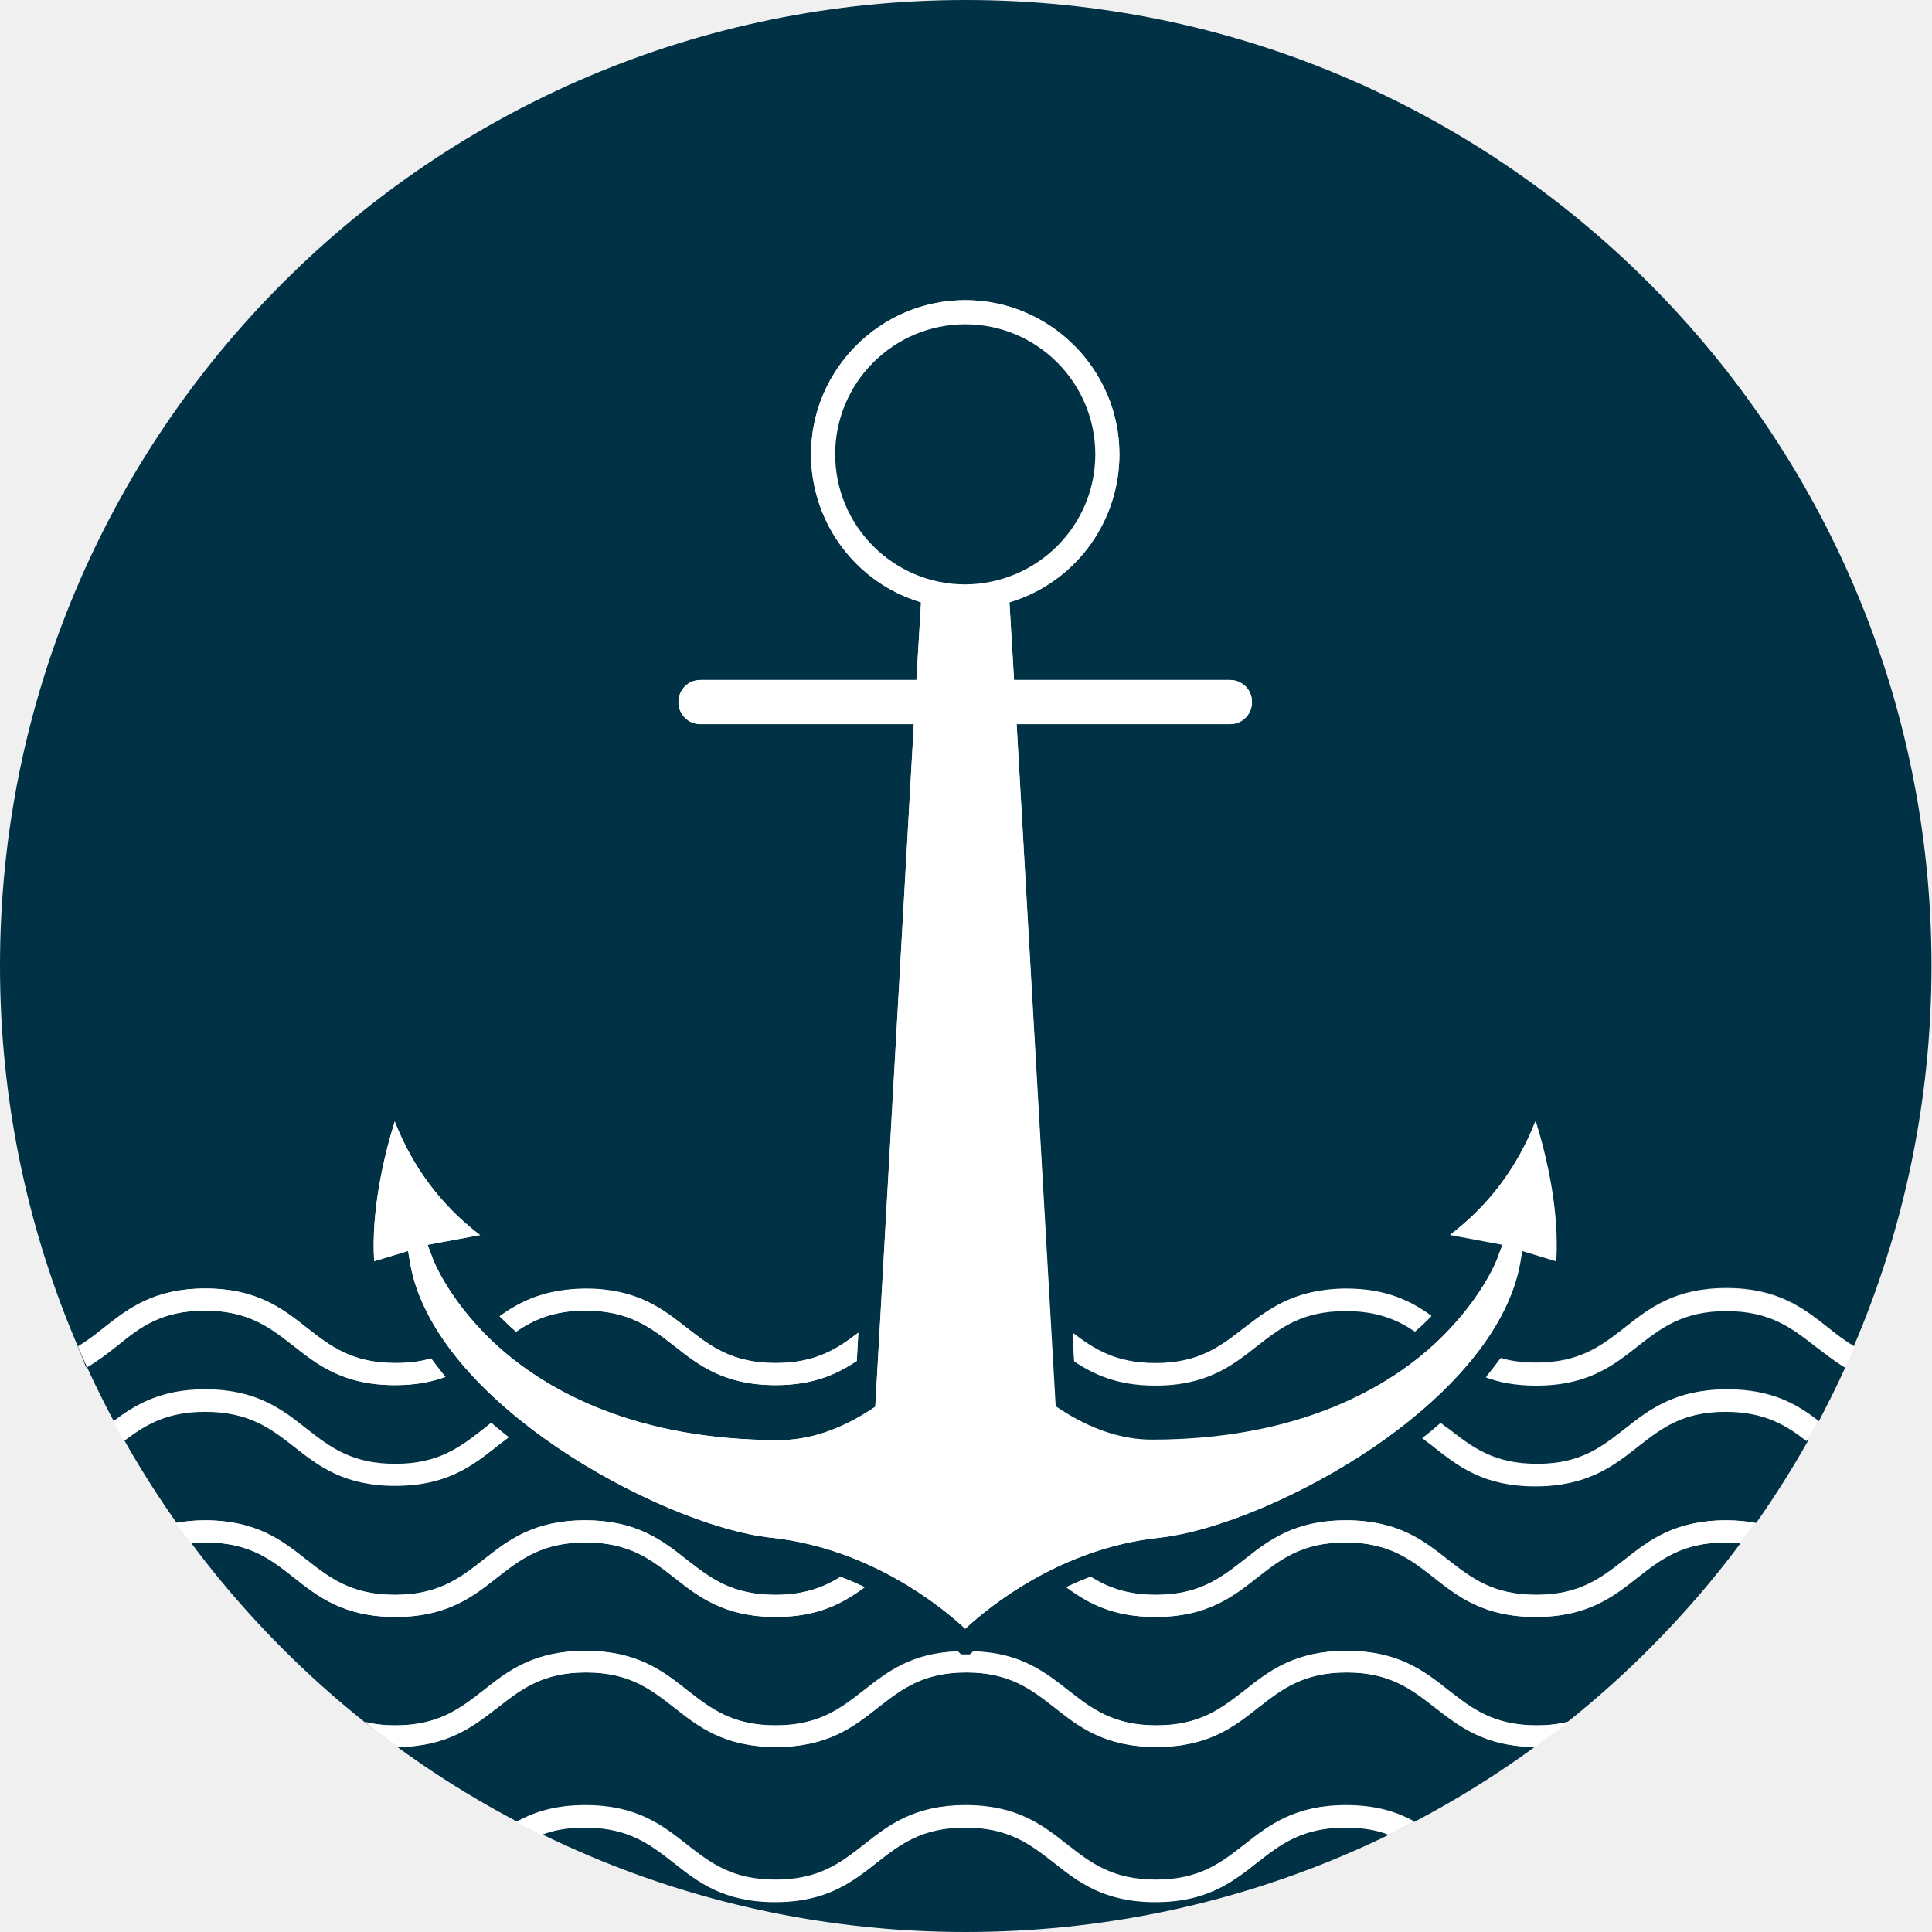
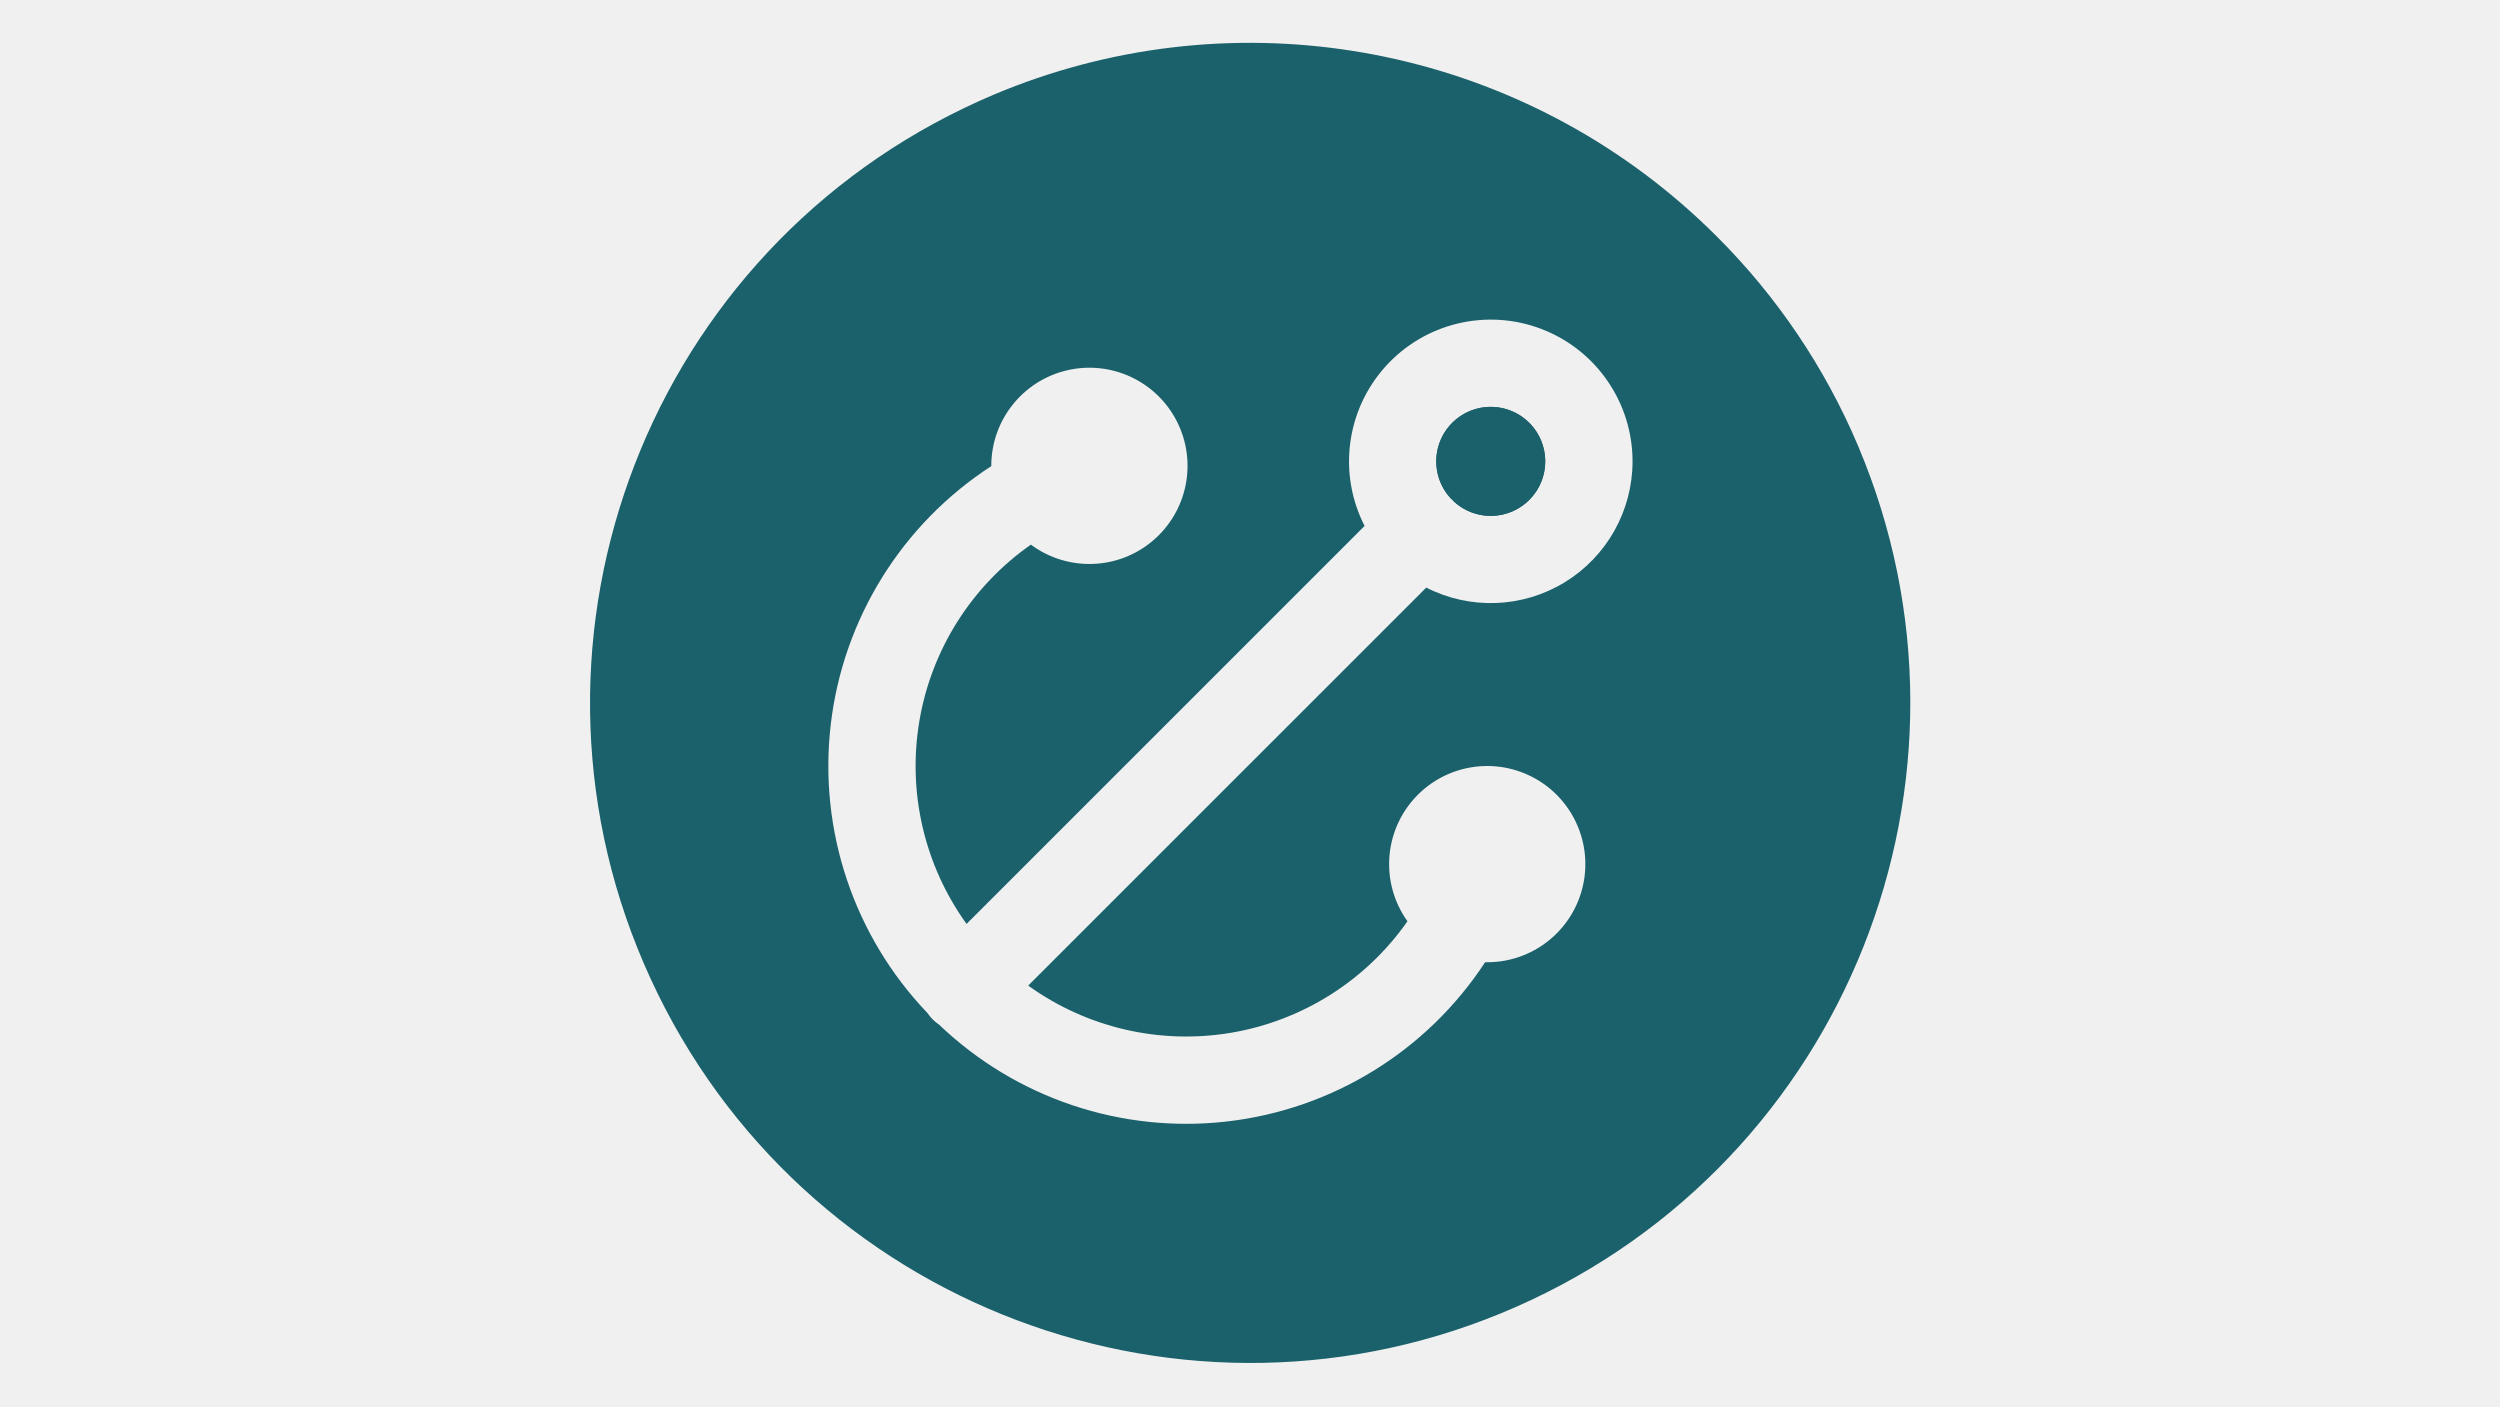
- <svg xmlns="http://www.w3.org/2000/svg" width="99.43mm" height="99.457mm" viewBox="0 0 99.43 99.457" version="1.1" id="svg4614">
-   <defs id="defs4608" />
-   <g id="layer1" transform="translate(-8.493125,-74.15847)">
-     <g transform="matrix(0.2645833,0,0,0.2645833,-22.51604,-68.24028)" id="g4334">
-       <path style="fill:#003144" id="path4308" d="m 305.1,914.1 c 51.9,0 98.9,-21 132.9,-55 6.4,-6.4 12.4,-13.3 17.9,-20.7 -0.9,-0.1 -1.8,-0.1 -2.8,-0.1 -8.5,0 -12.7,3.3 -17.2,6.8 -4.8,3.8 -9.8,7.7 -19.8,7.7 -10,0 -15,-3.9 -19.8,-7.7 -4.5,-3.5 -8.7,-6.8 -17.2,-6.8 -8.5,0 -12.7,3.3 -17.2,6.8 -4.8,3.8 -9.8,7.7 -19.8,7.7 -8.3,0 -13.1,-2.7 -17.3,-5.8 1.5,-0.7 3,-1.4 4.7,-2 3.2,2 7,3.5 12.7,3.5 8.5,0 12.7,-3.3 17.2,-6.8 4.8,-3.8 9.8,-7.7 19.8,-7.7 10,0 15,3.9 19.8,7.7 4.5,3.5 8.7,6.8 17.2,6.8 8.5,0 12.7,-3.3 17.2,-6.8 4.8,-3.8 9.8,-7.7 19.8,-7.7 2.1,0 4,0.2 5.7,0.5 3.6,-5.1 7,-10.5 10.1,-16 -4,-3 -8.2,-5.7 -15.8,-5.7 -8.5,0 -12.7,3.3 -17.2,6.8 -4.8,3.8 -9.8,7.7 -19.8,7.7 -10,0 -15,-3.9 -19.8,-7.7 -0.7,-0.6 -1.5,-1.1 -2.2,-1.7 1.1,-0.9 2.3,-1.9 3.4,-2.8 0.5,0.4 1,0.8 1.5,1.1 4.5,3.5 8.7,6.8 17.2,6.8 8.5,0 12.7,-3.3 17.2,-6.8 4.8,-3.8 9.8,-7.7 19.8,-7.7 8.6,0 13.6,2.9 17.8,6.2 1.8,-3.5 3.6,-7 5.2,-10.6 -2.2,-1.3 -4,-2.7 -5.9,-4.2 -4.5,-3.5 -8.7,-6.8 -17.2,-6.8 -8.5,0 -12.7,3.3 -17.2,6.8 -4.8,3.8 -9.8,7.7 -19.8,7.7 -3.9,0 -7.1,-0.6 -9.8,-1.6 1,-1.2 1.9,-2.4 2.8,-3.6 2,0.6 4.2,0.9 6.9,0.9 8.5,0 12.7,-3.3 17.2,-6.8 4.8,-3.8 9.8,-7.7 19.8,-7.7 10,0 15,3.9 19.8,7.7 1.6,1.3 3.2,2.5 5,3.6 9.7,-22.7 15.1,-47.7 15.1,-74 0,-103.8 -84.1,-187.9 -187.9,-187.9 -103.8,0 -187.9,84.1 -187.9,187.9 0,103.8 84.1,188 187.9,188 z M 132.3,800.2 c 1.8,-1.1 3.4,-2.3 5,-3.6 4.8,-3.8 9.8,-7.7 19.8,-7.7 10,0 15,3.9 19.8,7.7 4.5,3.5 8.7,6.8 17.2,6.8 2.7,0 5,-0.3 6.9,-0.9 0.9,1.2 1.8,2.4 2.8,3.6 -2.7,1 -5.8,1.6 -9.8,1.6 -10,0 -15,-3.9 -19.8,-7.7 -4.5,-3.5 -8.7,-6.8 -17.2,-6.8 -8.5,0 -12.7,3.3 -17.2,6.8 -1.8,1.4 -3.7,2.9 -5.9,4.2 -0.4,-1.3 -1,-2.6 -1.6,-4 z m 252.1,19.6 c -13.7,9.3 -30.4,16.4 -41.8,17.6 -19.2,2.1 -33.1,13.5 -37.6,17.7 -4.5,-4.2 -18.4,-15.6 -37.6,-17.7 -11.3,-1.2 -28.1,-8.3 -41.8,-17.6 C 209.2,808.6 199.1,795.9 197,784 l -0.4,-2.4 -6.6,2 c -0.6,-9.7 1.8,-20.1 4,-27.2 3.5,8.9 9,16.3 16.6,22.1 l -10.2,1.9 0.9,2.4 c 0.1,0.4 3.5,9.2 13.5,18 9.2,8 26,17.6 54,17.6 5.8,0 11.8,-2 17.8,-5.9 l 0.9,-0.6 7.5,-132.8 h -41.5 c -2.4,0 -4.3,-1.9 -4.3,-4.3 0,-2.4 1.9,-4.3 4.3,-4.3 h 42 l 0.9,-15.1 -1.5,-0.5 C 283,650.7 275,639.3 275,626.6 c 0,-16.5 13.5,-30 30,-30 16.5,0 30,13.5 30,30 0,12.7 -8,24 -19.9,28.3 l -1.5,0.5 0.9,15.1 h 42 c 2.4,0 4.3,1.9 4.3,4.3 0,2.4 -1.9,4.3 -4.3,4.3 H 315 l 7.5,132.8 0.9,0.6 c 6,3.9 12,5.9 17.8,5.9 27.9,0 44.8,-9.6 53.9,-17.6 10.1,-8.8 13.4,-17.6 13.5,-18 l 0.9,-2.4 -10.2,-1.9 c 7.6,-5.8 13.1,-13.2 16.6,-22.1 2.2,7.1 4.6,17.5 4,27.2 l -6.6,-2 -0.4,2.4 c -2,11.8 -12.1,24.6 -28.5,35.8 z M 250.9,796.6 c 4.5,3.5 8.7,6.8 17.2,6.8 7.8,0 12,-2.8 16.1,-5.9 l -0.3,5.5 c -3.9,2.6 -8.5,4.7 -15.8,4.7 -10,0 -15,-3.9 -19.8,-7.7 -4.5,-3.5 -8.7,-6.8 -17.2,-6.8 -6.2,0 -10.1,1.8 -13.5,4.1 -1.1,-1 -2.2,-2 -3.2,-3 4,-2.9 8.8,-5.3 16.7,-5.3 10,0 15,3.9 19.8,7.6 z m 144.8,-2.3 c -1,1 -2,2 -3.2,3 -3.4,-2.3 -7.3,-4 -13.5,-4 -8.5,0 -12.7,3.3 -17.2,6.8 -4.8,3.8 -9.8,7.7 -19.8,7.7 -7.3,0 -11.9,-2.1 -15.8,-4.7 l -0.3,-5.5 c 4.1,3.2 8.3,5.9 16.1,5.9 8.5,0 12.7,-3.3 17.2,-6.8 4.8,-3.8 9.8,-7.7 19.8,-7.7 7.9,0 12.7,2.4 16.7,5.3 z m -256.4,20.4 c 4.3,-3.2 9.2,-6.2 17.8,-6.2 10,0 15,3.9 19.8,7.7 4.5,3.5 8.7,6.8 17.2,6.8 8.5,0 12.7,-3.3 17.2,-6.8 0.5,-0.4 1,-0.8 1.5,-1.2 1.1,1 2.2,1.9 3.4,2.8 -0.7,0.6 -1.5,1.1 -2.2,1.7 -4.8,3.8 -9.8,7.7 -19.8,7.7 -10,0 -15,-3.9 -19.8,-7.7 -4.5,-3.5 -8.7,-6.8 -17.2,-6.8 -7.6,0 -11.8,2.6 -15.8,5.7 -0.7,-1.1 -1.4,-2.4 -2.1,-3.7 z m 12.2,19.8 c 1.7,-0.3 3.6,-0.5 5.6,-0.5 10,0 15,3.9 19.8,7.7 4.5,3.5 8.7,6.8 17.2,6.8 8.5,0 12.7,-3.3 17.2,-6.8 4.8,-3.8 9.8,-7.7 19.8,-7.7 10,0 15,3.9 19.8,7.7 4.5,3.5 8.7,6.8 17.2,6.8 5.7,0 9.4,-1.5 12.7,-3.5 1.6,0.6 3.2,1.3 4.7,2 -4.2,3.1 -9,5.8 -17.3,5.8 -10,0 -15,-3.9 -19.8,-7.7 -4.5,-3.5 -8.7,-6.8 -17.2,-6.8 -8.5,0 -12.7,3.3 -17.2,6.8 -4.8,3.8 -9.8,7.7 -19.8,7.7 -10,0 -15,-3.9 -19.8,-7.7 -4.5,-3.5 -8.7,-6.8 -17.2,-6.8 -1,0 -1.9,0 -2.8,0.1 -1,-1.3 -2,-2.6 -2.9,-3.9 z m 236,60.6 c -2.3,-0.9 -5,-1.4 -8.4,-1.4 -8.5,0 -12.7,3.3 -17.2,6.8 -4.8,3.8 -9.8,7.7 -19.8,7.7 -10,0 -15,-3.9 -19.8,-7.7 -4.5,-3.5 -8.7,-6.8 -17.2,-6.8 -8.5,0 -12.7,3.3 -17.2,6.8 -4.8,3.8 -9.8,7.7 -19.8,7.7 -10,0 -15,-3.9 -19.8,-7.7 -4.5,-3.5 -8.7,-6.8 -17.2,-6.8 -3.4,0 -6.1,0.5 -8.4,1.4 -1.6,-0.8 -3.3,-1.6 -4.9,-2.5 3.4,-1.9 7.5,-3.2 13.3,-3.2 10,0 15,3.9 19.8,7.7 4.5,3.5 8.7,6.8 17.2,6.8 8.5,0 12.7,-3.3 17.2,-6.8 4.8,-3.8 9.8,-7.7 19.8,-7.7 10,0 15,3.9 19.8,7.7 4.5,3.5 8.7,6.8 17.2,6.8 8.5,0 12.7,-3.3 17.2,-6.8 4.8,-3.8 9.8,-7.7 19.8,-7.7 5.8,0 9.9,1.3 13.3,3.2 -1.6,0.9 -3.3,1.7 -4.9,2.5 z m -45.4,-21.2 c 8.5,0 12.7,-3.3 17.2,-6.8 4.8,-3.8 9.8,-7.7 19.8,-7.7 10,0 15,3.9 19.8,7.7 4.5,3.5 8.7,6.8 17.2,6.8 2.3,0 4.3,-0.2 6.1,-0.7 -2.1,1.7 -4.3,3.3 -6.5,4.9 -9.7,-0.1 -14.6,-4 -19.4,-7.7 -4.5,-3.5 -8.7,-6.8 -17.2,-6.8 -8.5,0 -12.7,3.3 -17.2,6.8 -4.8,3.8 -9.8,7.7 -19.8,7.7 -10,0 -15,-3.9 -19.8,-7.7 -4.5,-3.5 -8.7,-6.8 -17.2,-6.8 -8.5,0 -12.7,3.3 -17.2,6.8 -4.8,3.8 -9.8,7.7 -19.8,7.7 -10,0 -15,-3.9 -19.8,-7.7 -4.5,-3.5 -8.7,-6.8 -17.2,-6.8 -8.5,0 -12.7,3.3 -17.2,6.8 -4.8,3.7 -9.7,7.6 -19.4,7.7 -2.2,-1.6 -4.4,-3.3 -6.5,-4.9 1.8,0.4 3.7,0.7 6,0.7 8.5,0 12.7,-3.3 17.2,-6.8 4.8,-3.8 9.8,-7.7 19.8,-7.7 10,0 15,3.9 19.8,7.7 4.5,3.5 8.7,6.8 17.2,6.8 8.5,0 12.7,-3.3 17.2,-6.8 4.6,-3.6 9.3,-7.3 18.2,-7.6 l 0.6,0.6 h 1.9 l 0.6,-0.6 c 8.9,0.4 13.7,4.1 18.2,7.6 4.7,3.5 8.9,6.8 17.4,6.8 z" />
-       <path style="fill:#ffffff" id="path4310" d="m 359.2,796.6 c -4.5,3.5 -8.7,6.8 -17.2,6.8 -7.8,0 -12,-2.8 -16.1,-5.9 l 0.3,5.5 c 3.9,2.6 8.5,4.7 15.8,4.7 10,0 15,-3.9 19.8,-7.7 4.5,-3.5 8.7,-6.8 17.2,-6.8 6.2,0 10.1,1.7 13.5,4 1.2,-1 2.2,-2 3.2,-3 -4,-2.9 -8.8,-5.3 -16.7,-5.3 -9.9,0.1 -14.9,4 -19.8,7.7 z" />
-       <path style="fill:#ffffff" id="path4312" d="m 214.4,794.3 c 1,1 2,2 3.2,3 3.4,-2.3 7.3,-4.1 13.5,-4.1 8.5,0 12.7,3.3 17.2,6.8 4.8,3.8 9.8,7.7 19.8,7.7 7.3,0 11.9,-2.1 15.8,-4.7 l 0.3,-5.5 c -4.1,3.2 -8.3,5.9 -16.1,5.9 -8.5,0 -12.7,-3.3 -17.2,-6.8 -4.8,-3.8 -9.8,-7.7 -19.8,-7.7 -7.9,0.1 -12.6,2.5 -16.7,5.4 z" />
-       <path style="fill:#ffffff" id="path4314" d="m 453,789 c -10,0 -15,3.9 -19.8,7.7 -4.5,3.5 -8.7,6.8 -17.2,6.8 -2.7,0 -5,-0.3 -6.9,-0.9 -0.9,1.2 -1.8,2.4 -2.8,3.6 2.7,1 5.8,1.6 9.8,1.6 10,0 15,-3.9 19.8,-7.7 4.5,-3.5 8.7,-6.8 17.2,-6.8 8.5,0 12.7,3.3 17.2,6.8 1.9,1.4 3.7,2.9 5.9,4.2 0.6,-1.3 1.2,-2.6 1.8,-4 v 0 c -1.8,-1.1 -3.4,-2.3 -5,-3.6 -5,-3.8 -10,-7.7 -20,-7.7 z" />
-       <path style="fill:#ffffff" id="path4316" d="m 157.1,793.2 c 8.5,0 12.7,3.3 17.2,6.8 4.8,3.8 9.8,7.7 19.8,7.7 3.9,0 7.1,-0.6 9.8,-1.6 -1,-1.2 -1.9,-2.4 -2.8,-3.6 -2,0.6 -4.2,0.9 -6.9,0.9 -8.5,0 -12.7,-3.3 -17.2,-6.8 -4.8,-3.8 -9.8,-7.7 -19.8,-7.7 -10,0 -15,3.9 -19.8,7.7 -1.6,1.3 -3.2,2.5 -5,3.6 0.6,1.3 1.2,2.6 1.8,4 2.2,-1.3 4,-2.7 5.9,-4.2 4.3,-3.5 8.5,-6.8 17,-6.8 z" />
-       <path style="fill:#ffffff" id="path4318" d="m 453,834 c -10,0 -15,3.9 -19.8,7.7 -4.5,3.5 -8.7,6.8 -17.2,6.8 -8.5,0 -12.7,-3.3 -17.2,-6.8 C 394,837.9 389,834 379,834 c -10,0 -15,3.9 -19.8,7.7 -4.5,3.5 -8.7,6.8 -17.2,6.8 -5.7,0 -9.4,-1.5 -12.7,-3.5 -1.6,0.6 -3.2,1.3 -4.7,2 4.2,3.1 9,5.8 17.3,5.8 10,0 15,-3.9 19.8,-7.7 4.5,-3.5 8.7,-6.8 17.2,-6.8 8.5,0 12.7,3.3 17.2,6.8 4.8,3.8 9.8,7.7 19.8,7.7 10,0 15,-3.9 19.8,-7.7 4.5,-3.5 8.7,-6.8 17.2,-6.8 1,0 1.9,0 2.8,0.1 1,-1.3 1.9,-2.6 2.9,-3.9 -1.6,-0.3 -3.5,-0.5 -5.6,-0.5 z" />
-       <path style="fill:#ffffff" id="path4320" d="m 174.3,845.1 c 4.8,3.8 9.8,7.7 19.8,7.7 10,0 15,-3.9 19.8,-7.7 4.5,-3.5 8.7,-6.8 17.2,-6.8 8.5,0 12.7,3.3 17.2,6.8 4.8,3.8 9.8,7.7 19.8,7.7 8.3,0 13.1,-2.7 17.3,-5.8 -1.5,-0.7 -3,-1.4 -4.7,-2 -3.2,2 -7,3.5 -12.7,3.5 -8.5,0 -12.7,-3.3 -17.2,-6.8 C 246,837.9 241,834 231,834 c -10,0 -15,3.9 -19.8,7.7 -4.5,3.5 -8.7,6.8 -17.2,6.8 -8.5,0 -12.7,-3.3 -17.2,-6.8 C 172,837.9 167,834 157,834 c -2.1,0 -3.9,0.2 -5.6,0.5 0.9,1.3 1.9,2.6 2.9,3.9 0.9,-0.1 1.8,-0.1 2.8,-0.1 8.6,0 12.8,3.3 17.2,6.8 z" />
-       <path style="fill:#ffffff" id="path4322" d="m 306.1,860.1 h -1.9 l -0.6,-0.6 c -8.9,0.4 -13.7,4.1 -18.2,7.6 -4.5,3.5 -8.7,6.8 -17.2,6.8 -8.5,0 -12.7,-3.3 -17.2,-6.8 -4.8,-3.8 -9.8,-7.7 -19.8,-7.7 -10,0 -15,3.9 -19.8,7.7 -4.5,3.5 -8.7,6.8 -17.2,6.8 -2.3,0 -4.3,-0.2 -6,-0.7 2.1,1.7 4.3,3.3 6.5,4.9 9.7,-0.1 14.6,-4 19.4,-7.7 4.5,-3.5 8.7,-6.8 17.2,-6.8 8.5,0 12.7,3.3 17.2,6.8 4.8,3.8 9.8,7.7 19.8,7.7 10,0 15,-3.9 19.8,-7.7 4.5,-3.5 8.7,-6.8 17.2,-6.8 8.5,0 12.7,3.3 17.2,6.8 4.8,3.8 9.8,7.7 19.8,7.7 10,0 15,-3.9 19.8,-7.7 4.5,-3.5 8.7,-6.8 17.2,-6.8 8.5,0 12.7,3.3 17.2,6.8 4.8,3.7 9.7,7.6 19.4,7.7 2.2,-1.6 4.4,-3.3 6.5,-4.9 -1.8,0.4 -3.8,0.7 -6.1,0.7 -8.5,0 -12.7,-3.3 -17.2,-6.8 -4.8,-3.8 -9.8,-7.7 -19.8,-7.7 -10,0 -15,3.9 -19.8,7.7 -4.5,3.5 -8.7,6.8 -17.2,6.8 -8.5,0 -12.7,-3.3 -17.2,-6.8 -4.6,-3.6 -9.3,-7.3 -18.2,-7.6 z" />
-       <path style="fill:#ffffff" id="path4324" d="m 359.2,897.2 c -4.5,3.5 -8.7,6.8 -17.2,6.8 -8.5,0 -12.7,-3.3 -17.2,-6.8 -4.8,-3.8 -9.8,-7.7 -19.8,-7.7 -10,0 -15,3.9 -19.8,7.7 -4.5,3.5 -8.7,6.8 -17.2,6.8 -8.5,0 -12.7,-3.3 -17.2,-6.8 -4.8,-3.8 -9.8,-7.7 -19.8,-7.7 -5.8,0 -9.9,1.3 -13.3,3.2 1.6,0.9 3.3,1.7 4.9,2.5 2.3,-0.9 5,-1.4 8.4,-1.4 8.5,0 12.7,3.3 17.2,6.8 4.8,3.8 9.8,7.7 19.8,7.7 10,0 15,-3.9 19.8,-7.7 4.5,-3.5 8.7,-6.8 17.2,-6.8 8.5,0 12.7,3.3 17.2,6.8 4.8,3.8 9.8,7.7 19.8,7.7 10,0 15,-3.9 19.8,-7.7 4.5,-3.5 8.7,-6.8 17.2,-6.8 3.4,0 6.1,0.5 8.4,1.4 1.6,-0.8 3.3,-1.6 4.9,-2.5 -3.4,-1.9 -7.5,-3.2 -13.3,-3.2 -9.9,0 -14.9,3.9 -19.8,7.7 z" />
-       <path style="fill:#ffffff" id="path4326" d="m 174.3,819.6 c 4.8,3.8 9.8,7.7 19.8,7.7 10,0 15,-3.9 19.8,-7.7 0.7,-0.6 1.5,-1.1 2.2,-1.7 -1.1,-0.9 -2.3,-1.9 -3.4,-2.8 -0.5,0.4 -1,0.8 -1.5,1.2 -4.5,3.5 -8.7,6.8 -17.2,6.8 -8.5,0 -12.7,-3.3 -17.2,-6.8 -4.8,-3.8 -9.8,-7.7 -19.8,-7.7 -8.6,0 -13.5,2.9 -17.8,6.2 0.7,1.3 1.4,2.5 2.1,3.8 4,-3 8.1,-5.7 15.8,-5.7 8.6,0 12.8,3.3 17.2,6.7 z" />
-       <path style="fill:#ffffff" id="path4328" d="m 453,808.6 c -10,0 -15,3.9 -19.8,7.7 -4.5,3.5 -8.7,6.8 -17.2,6.8 -8.5,0 -12.7,-3.3 -17.2,-6.8 -0.5,-0.4 -1,-0.8 -1.5,-1.1 -1.1,1 -2.2,1.9 -3.4,2.8 0.7,0.6 1.5,1.1 2.2,1.7 4.8,3.8 9.8,7.7 19.8,7.7 10,0 15,-3.9 19.8,-7.7 4.5,-3.5 8.7,-6.8 17.2,-6.8 7.6,0 11.8,2.6 15.8,5.7 0.7,-1.3 1.4,-2.5 2.1,-3.8 -4.2,-3.3 -9.1,-6.2 -17.8,-6.2 z" />
-       <path style="fill:#ffffff" id="path4330" d="m 413,783.9 0.4,-2.4 6.6,2 c 0.6,-9.7 -1.8,-20.1 -4,-27.2 -3.5,8.9 -9,16.3 -16.6,22.1 l 10.2,1.9 -0.9,2.4 c -0.1,0.4 -3.5,9.2 -13.5,18 -9.2,8 -26,17.6 -53.9,17.6 -5.8,0 -11.8,-2 -17.8,-5.9 l -0.9,-0.6 -7.6,-132.7 h 41.5 c 2.4,0 4.3,-1.9 4.3,-4.3 0,-2.4 -1.9,-4.3 -4.3,-4.3 h -42 l -0.9,-15.1 1.5,-0.5 c 11.9,-4.2 19.9,-15.6 19.9,-28.3 0,-16.5 -13.5,-30 -30,-30 -16.5,0 -30,13.5 -30,30 0,12.7 8,24 19.9,28.3 l 1.5,0.5 -0.9,15.1 h -42 c -2.4,0 -4.3,1.9 -4.3,4.3 0,2.4 1.9,4.3 4.3,4.3 H 295 l -7.5,132.8 -0.9,0.6 c -6,3.9 -12,5.9 -17.8,5.9 -28,0 -44.8,-9.6 -54,-17.6 -10.1,-8.8 -13.4,-17.6 -13.5,-18 l -0.9,-2.4 10.2,-1.9 c -7.6,-5.8 -13.1,-13.2 -16.6,-22.1 -2.2,7.1 -4.6,17.5 -4,27.2 l 6.6,-2 0.4,2.4 c 2,11.9 12.2,24.7 28.6,35.8 13.7,9.3 30.4,16.4 41.8,17.6 19.2,2.1 33.1,13.5 37.6,17.7 4.5,-4.2 18.4,-15.6 37.6,-17.7 11.3,-1.2 28.1,-8.3 41.8,-17.6 16.4,-11.2 26.5,-24 28.6,-35.9 z M 279.8,626.6 c 0,-13.9 11.3,-25.3 25.3,-25.3 13.9,0 25.3,11.3 25.3,25.3 0,13.9 -11.3,25.3 -25.3,25.3 -13.9,-0.1 -25.3,-11.4 -25.3,-25.3 z" />
-       <path style="fill:#003144" id="path4332" d="m 330.3,626.6 c 0,-13.9 -11.3,-25.3 -25.3,-25.3 -13.9,0 -25.3,11.3 -25.3,25.3 0,13.9 11.3,25.3 25.3,25.3 14,-0.1 25.3,-11.4 25.3,-25.3 z" />
-     </g>
-   </g>
+ <svg xmlns="http://www.w3.org/2000/svg" id="Layer_1" data-name="Layer 1" viewBox="0 0 1920 1080">
+   <defs>
+     <style>.cls-1{fill:#1a616b;}</style>
+   </defs>
+   <path class="cls-1" d="M1174.49,324.74a41.86,41.86,0,0,0-60.57,57.76c.5.44,1,.86,1.48,1.34s.89,1,1.34,1.48a41.86,41.86,0,0,0,57.76-60.57Z" />
+   <path class="cls-1" d="M1144.9,396.2a41.56,41.56,0,0,1-28.17-10.89c-.44-.5-.86-1-1.34-1.48s-1-.9-1.48-1.34a41.87,41.87,0,1,1,31,13.7Z" />
+   <path class="cls-1" d="M1427.13,342.73A505.22,505.22,0,0,0,1318.5,181.59q-13.29-13.29-27.4-25.47A506.52,506.52,0,0,0,763.2,72.69q-11.41,4.83-22.52,10.18a506.87,506.87,0,1,0,686.45,259.86ZM761.31,358c0-.08,0-.15,0-.23a75.36,75.36,0,1,1,30.42,60.5,207.52,207.52,0,0,0-49.42,291.3L1048,403.91a108.87,108.87,0,1,1,205.8-49.58h0a108.9,108.9,0,0,1-158.43,96.94L789.67,756.93a207.51,207.51,0,0,0,291.27-49.4A75.35,75.35,0,1,1,1142.16,739c-.53,0-1.06,0-1.59,0a274.45,274.45,0,0,1-419.28,48,32.93,32.93,0,0,1-9-9,274.47,274.47,0,0,1,49-420Z" />
</svg>
